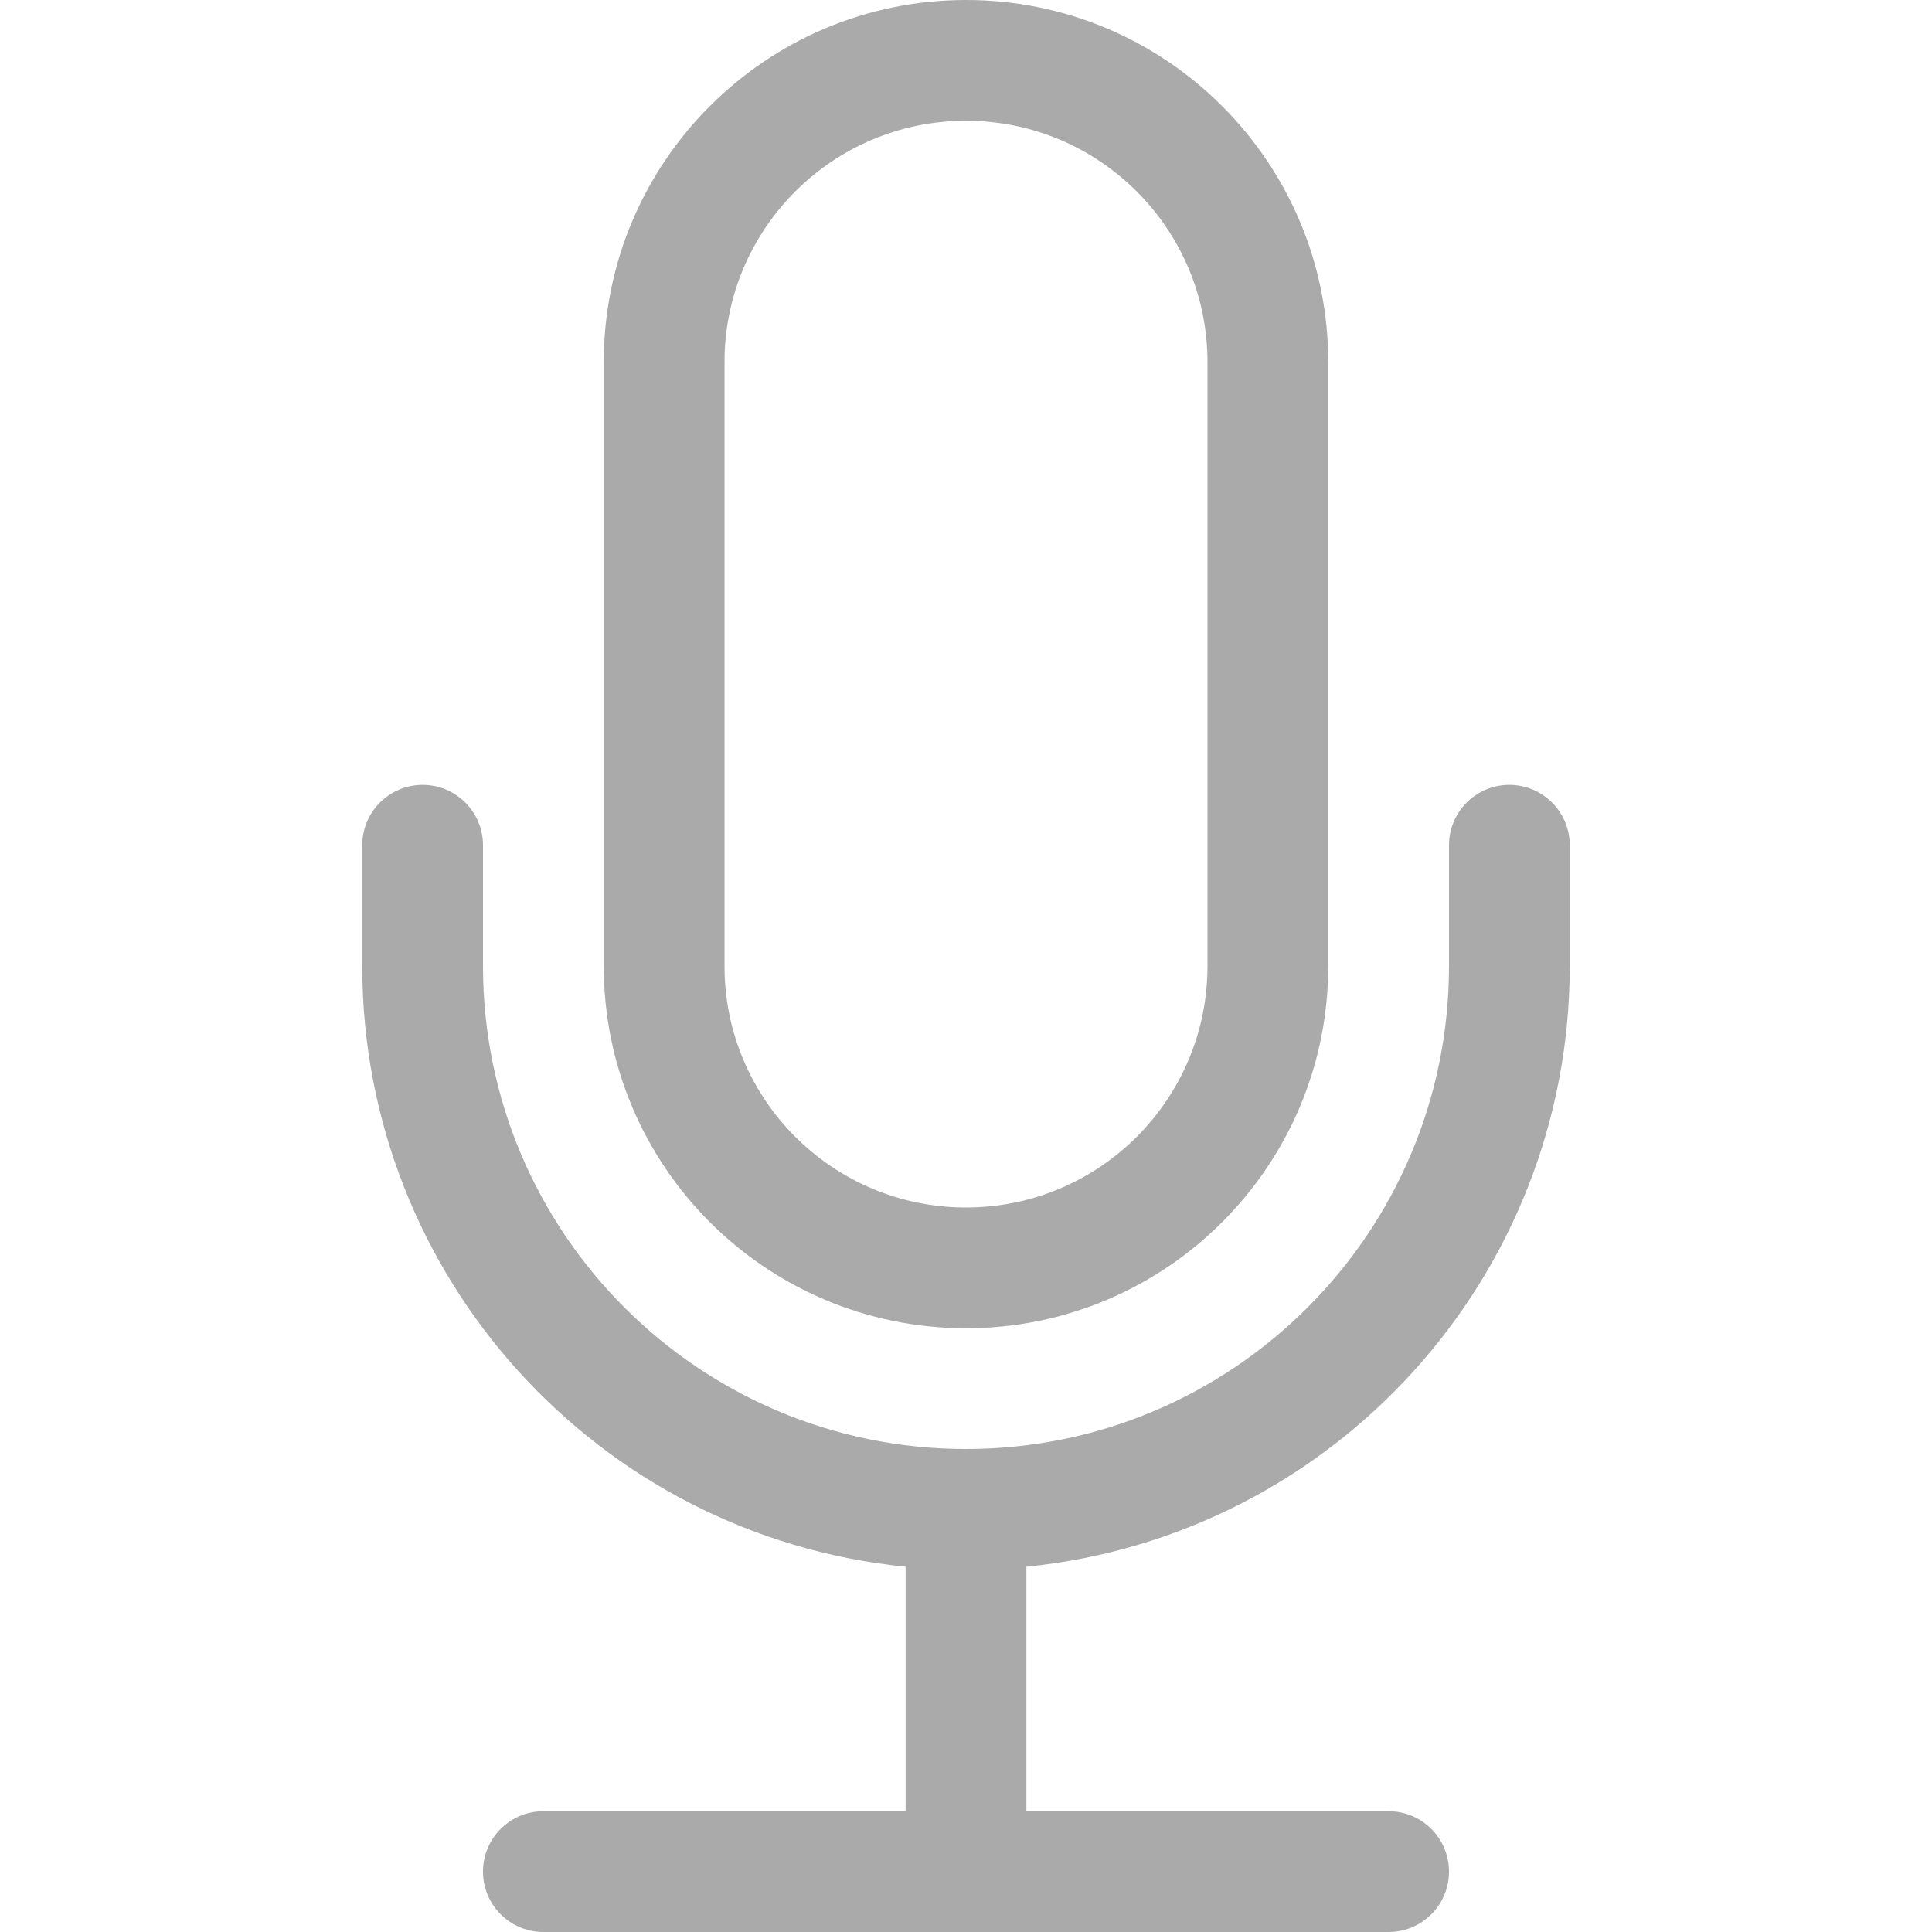
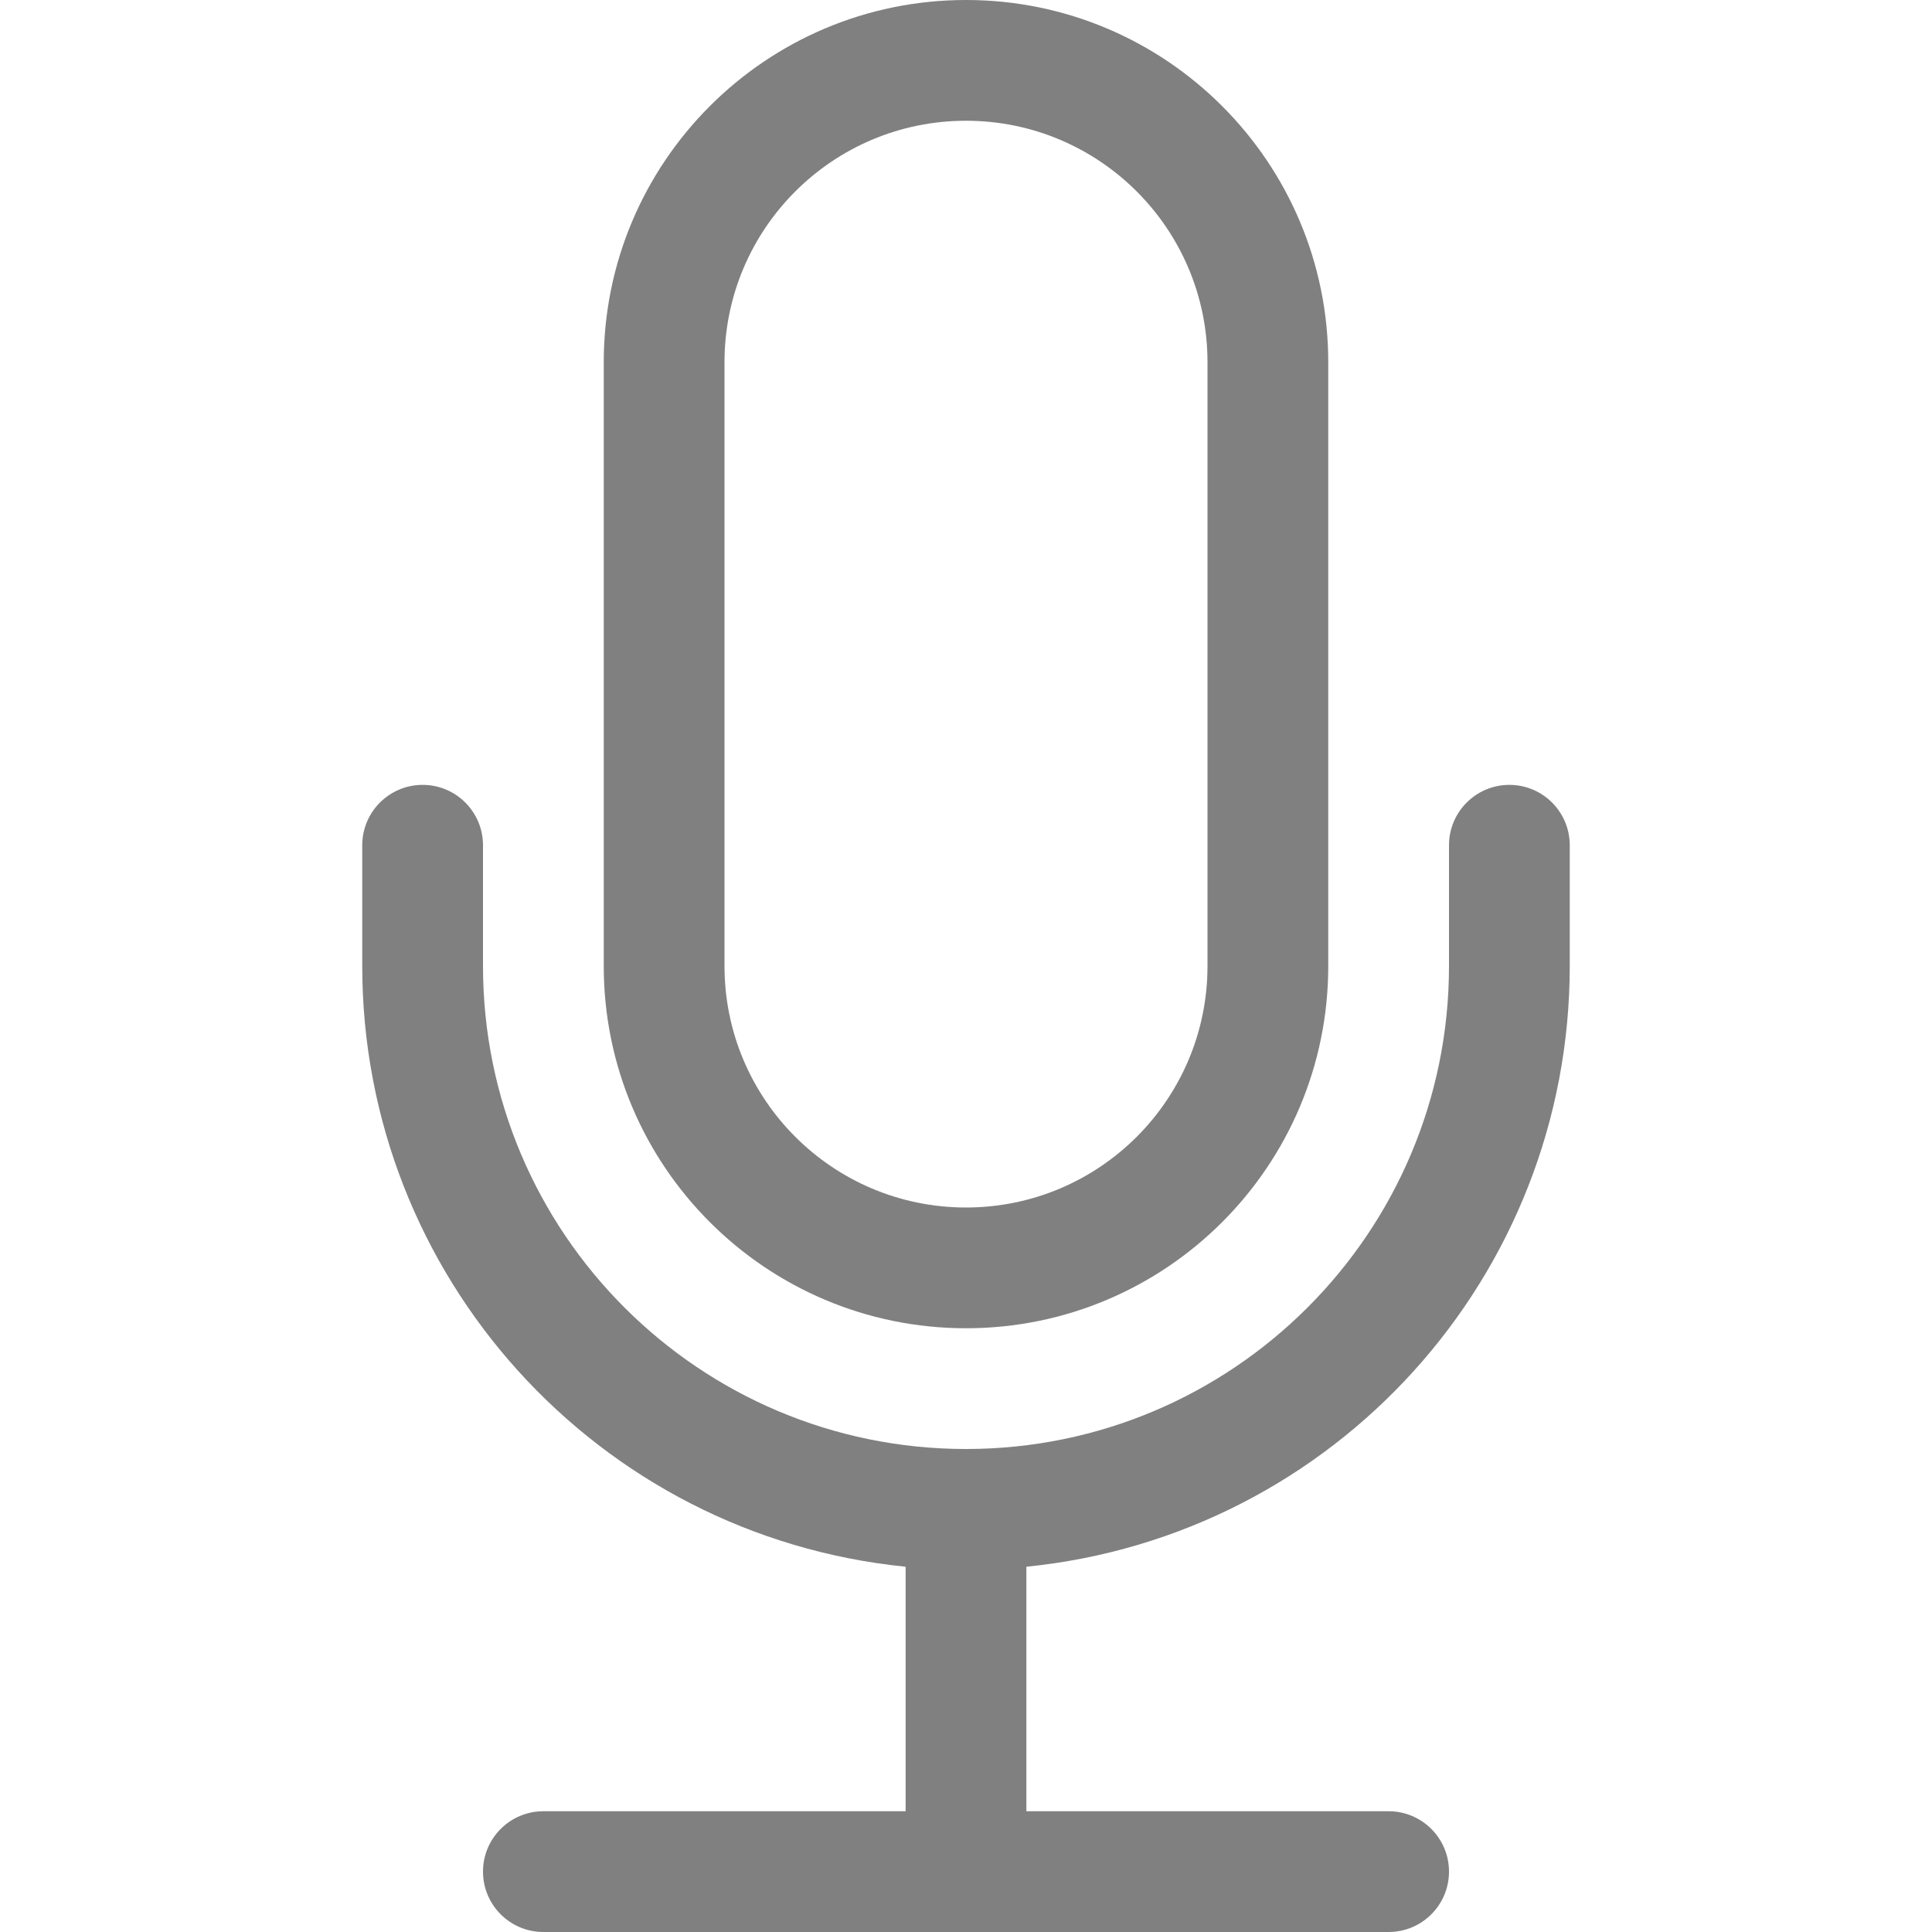
- <svg xmlns="http://www.w3.org/2000/svg" width="22" height="22" fill="rgb(170, 170, 170)" viewBox="0 0 16 16">
+ <svg xmlns="http://www.w3.org/2000/svg" width="22" height="22" fill="grey" viewBox="0 0 16 16">
  <path d="M3.5 6.5A.5.5 0 0 1 4 7v1a4 4 0 0 0 8 0V7a.5.5 0 0 1 1 0v1a5 5 0 0 1-4.5 4.975V15h3a.5.5 0 0 1 0 1h-7a.5.5 0 0 1 0-1h3v-2.025A5 5 0 0 1 3 8V7a.5.5 0 0 1 .5-.5" />
  <path d="M10 8a2 2 0 1 1-4 0V3a2 2 0 1 1 4 0zM8 0a3 3 0 0 0-3 3v5a3 3 0 0 0 6 0V3a3 3 0 0 0-3-3" />
</svg>
